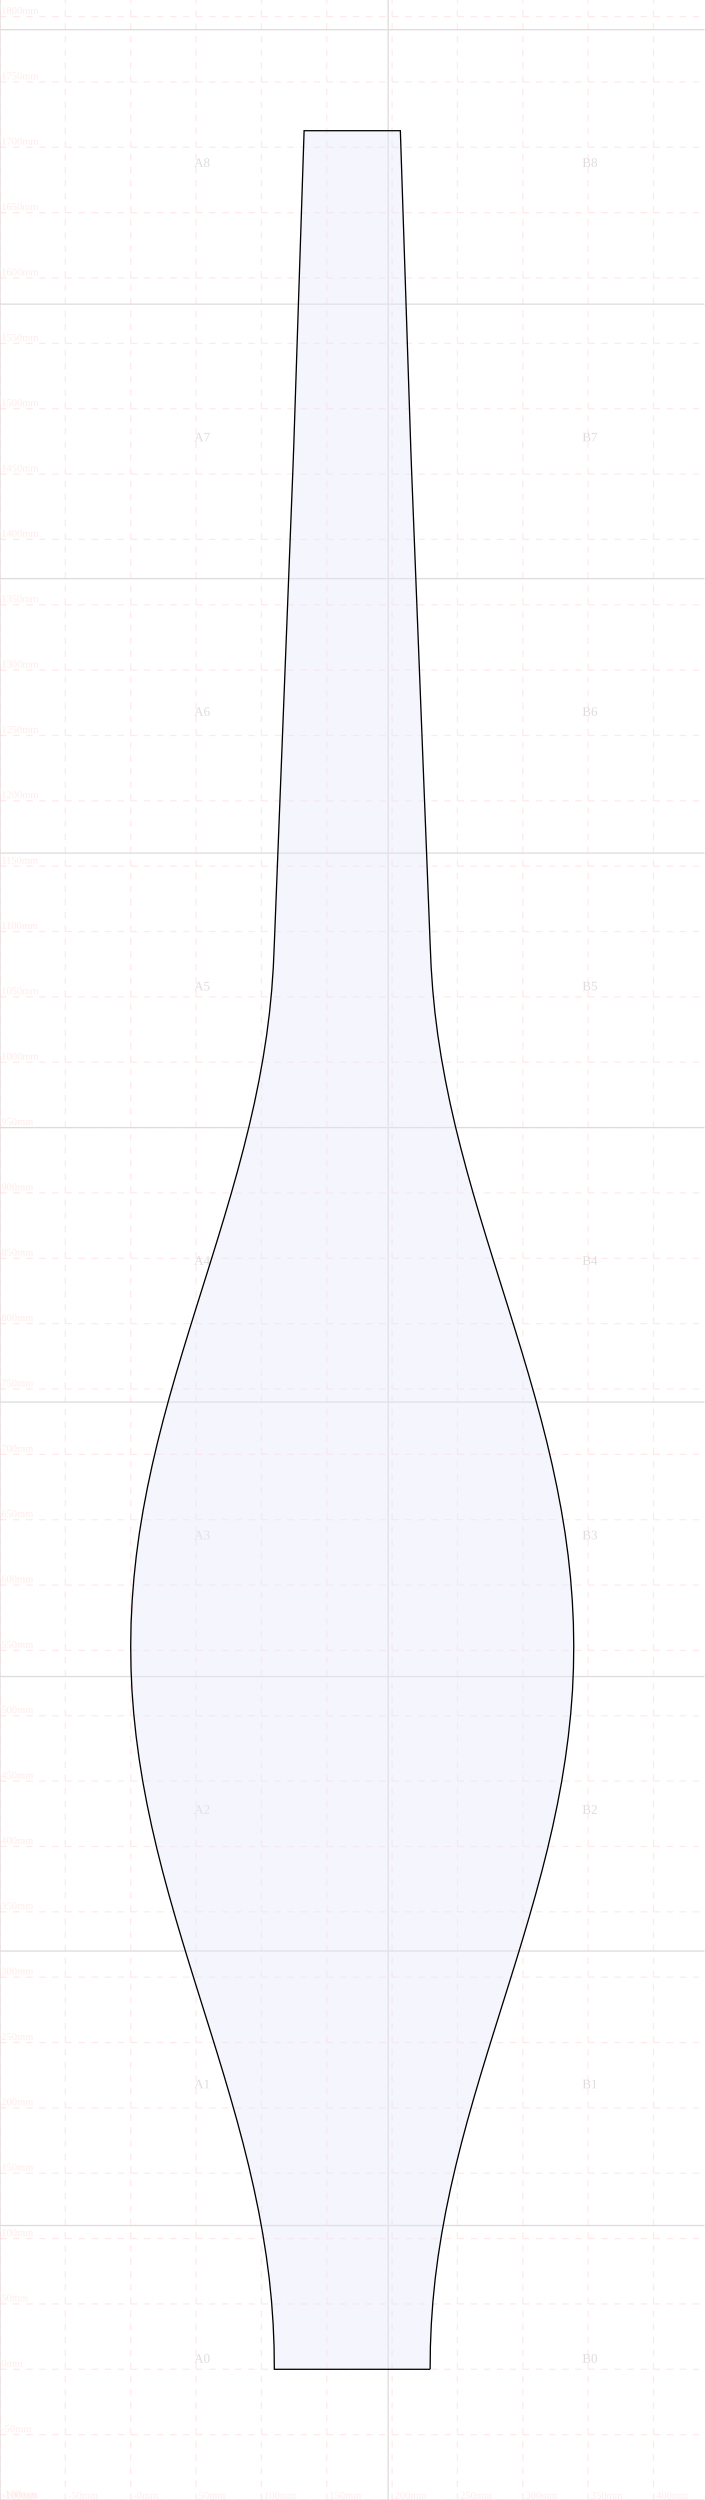
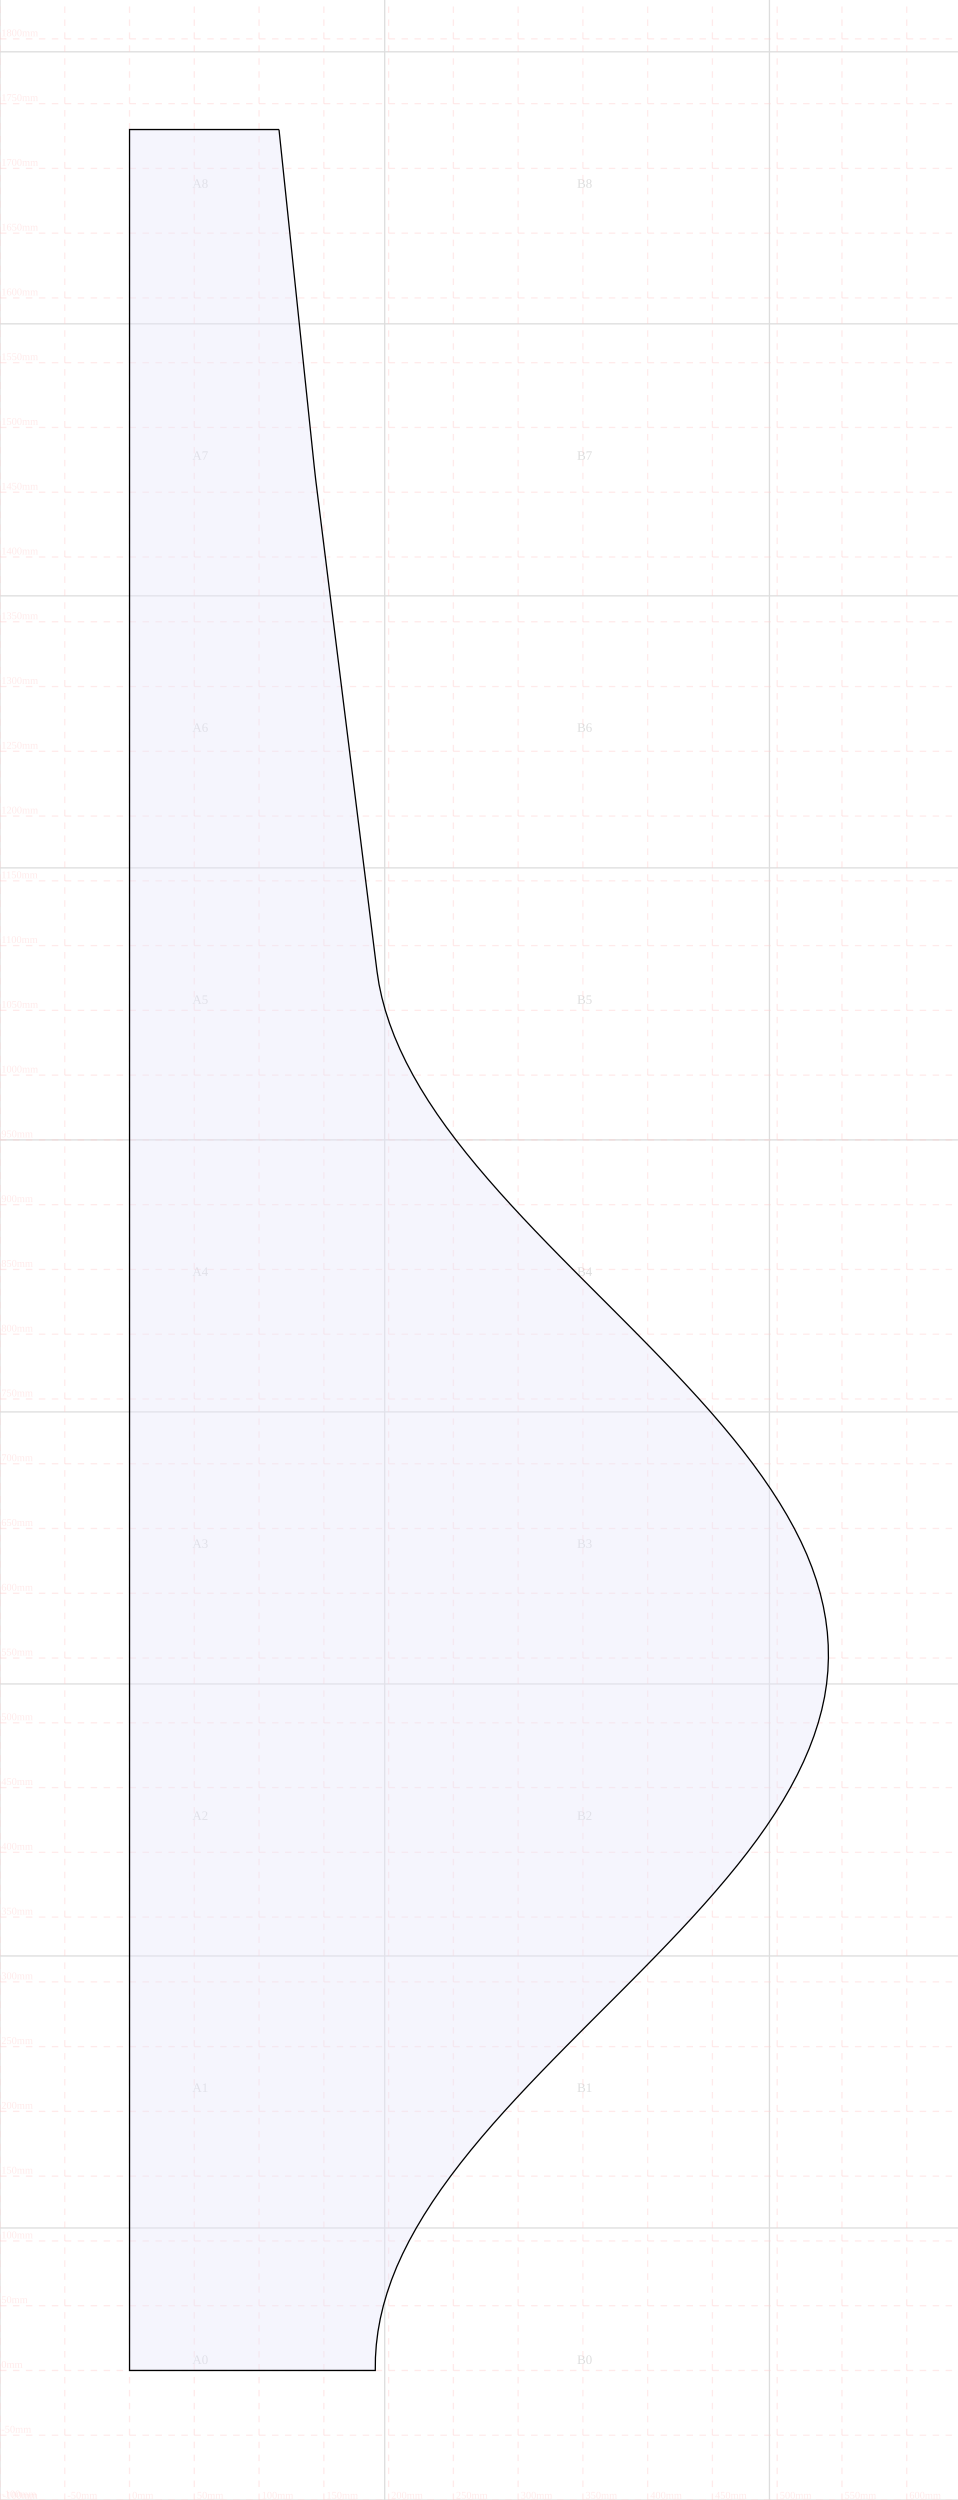
- <svg xmlns="http://www.w3.org/2000/svg" width="538.967" height="1912.7" viewBox="-269.483 -82.7 538.967 1912.7" stroke="black" fill="none">
+ <svg xmlns="http://www.w3.org/2000/svg" width="739.533" height="1930.0" viewBox="-100 -100.0 739.533 1930.0" stroke="black" fill="none">
  <defs>
</defs>
-   <path d="M-269.483,1830.0 L269.483,1830.0" stroke="#dddddd" />
-   <path d="M-269.483,1620.0 L269.483,1620.0" stroke="#dddddd" />
-   <path d="M-269.483,1410.0 L269.483,1410.0" stroke="#dddddd" />
-   <path d="M-269.483,1200.0 L269.483,1200.0" stroke="#dddddd" />
-   <path d="M-269.483,990.0 L269.483,990.0" stroke="#dddddd" />
-   <path d="M-269.483,780.0 L269.483,780.0" stroke="#dddddd" />
-   <path d="M-269.483,570.0 L269.483,570.0" stroke="#dddddd" />
-   <path d="M-269.483,360.0 L269.483,360.0" stroke="#dddddd" />
-   <path d="M-269.483,150.0 L269.483,150.0" stroke="#dddddd" />
-   <path d="M-269.483,-60.0 L269.483,-60.0" stroke="#dddddd" />
-   <path d="M-269.483,1830.0 L-269.483,-82.7" stroke="#dddddd" />
-   <path d="M27.517,1830.0 L27.517,-82.7" stroke="#dddddd" />
-   <text x="-120.983" y="1725.0" font-size="10" stroke="none" fill="#dddddd" dy="0em">A0</text>
-   <text x="-120.983" y="1515.0" font-size="10" stroke="none" fill="#dddddd" dy="0em">A1</text>
-   <text x="-120.983" y="1305.0" font-size="10" stroke="none" fill="#dddddd" dy="0em">A2</text>
-   <text x="-120.983" y="1095.0" font-size="10" stroke="none" fill="#dddddd" dy="0em">A3</text>
-   <text x="-120.983" y="885.0" font-size="10" stroke="none" fill="#dddddd" dy="0em">A4</text>
-   <text x="-120.983" y="675.0" font-size="10" stroke="none" fill="#dddddd" dy="0em">A5</text>
-   <text x="-120.983" y="465.0" font-size="10" stroke="none" fill="#dddddd" dy="0em">A6</text>
-   <text x="-120.983" y="255.0" font-size="10" stroke="none" fill="#dddddd" dy="0em">A7</text>
-   <text x="-120.983" y="45.0" font-size="10" stroke="none" fill="#dddddd" dy="0em">A8</text>
-   <text x="176.017" y="1725.0" font-size="10" stroke="none" fill="#dddddd" dy="0em">B0</text>
-   <text x="176.017" y="1515.0" font-size="10" stroke="none" fill="#dddddd" dy="0em">B1</text>
-   <text x="176.017" y="1305.0" font-size="10" stroke="none" fill="#dddddd" dy="0em">B2</text>
-   <text x="176.017" y="1095.0" font-size="10" stroke="none" fill="#dddddd" dy="0em">B3</text>
-   <text x="176.017" y="885.0" font-size="10" stroke="none" fill="#dddddd" dy="0em">B4</text>
-   <text x="176.017" y="675.0" font-size="10" stroke="none" fill="#dddddd" dy="0em">B5</text>
-   <text x="176.017" y="465.0" font-size="10" stroke="none" fill="#dddddd" dy="0em">B6</text>
-   <text x="176.017" y="255.0" font-size="10" stroke="none" fill="#dddddd" dy="0em">B7</text>
-   <text x="176.017" y="45.0" font-size="10" stroke="none" fill="#dddddd" dy="0em">B8</text>
-   <path d="M-269.483,1830.0 L269.483,1830.0" stroke="#ffcccc66" stroke-dasharray="5" />
-   <text x="-268.483" y="1828.0" font-size="8" stroke="none" fill="#ffcccc66" dy="0em">-100mm</text>
-   <path d="M-269.483,1780.0 L269.483,1780.0" stroke="#ffcccc66" stroke-dasharray="5" />
-   <text x="-268.483" y="1778.0" font-size="8" stroke="none" fill="#ffcccc66" dy="0em">-50mm</text>
-   <path d="M-269.483,1730.0 L269.483,1730.0" stroke="#ffcccc66" stroke-dasharray="5" />
-   <text x="-268.483" y="1728.0" font-size="8" stroke="none" fill="#ffcccc66" dy="0em">0mm</text>
-   <path d="M-269.483,1680.0 L269.483,1680.0" stroke="#ffcccc66" stroke-dasharray="5" />
-   <text x="-268.483" y="1678.0" font-size="8" stroke="none" fill="#ffcccc66" dy="0em">50mm</text>
-   <path d="M-269.483,1630.0 L269.483,1630.0" stroke="#ffcccc66" stroke-dasharray="5" />
-   <text x="-268.483" y="1628.0" font-size="8" stroke="none" fill="#ffcccc66" dy="0em">100mm</text>
-   <path d="M-269.483,1580.0 L269.483,1580.0" stroke="#ffcccc66" stroke-dasharray="5" />
-   <text x="-268.483" y="1578.0" font-size="8" stroke="none" fill="#ffcccc66" dy="0em">150mm</text>
-   <path d="M-269.483,1530.0 L269.483,1530.0" stroke="#ffcccc66" stroke-dasharray="5" />
-   <text x="-268.483" y="1528.0" font-size="8" stroke="none" fill="#ffcccc66" dy="0em">200mm</text>
-   <path d="M-269.483,1480.0 L269.483,1480.0" stroke="#ffcccc66" stroke-dasharray="5" />
-   <text x="-268.483" y="1478.0" font-size="8" stroke="none" fill="#ffcccc66" dy="0em">250mm</text>
-   <path d="M-269.483,1430.0 L269.483,1430.0" stroke="#ffcccc66" stroke-dasharray="5" />
-   <text x="-268.483" y="1428.0" font-size="8" stroke="none" fill="#ffcccc66" dy="0em">300mm</text>
-   <path d="M-269.483,1380.0 L269.483,1380.0" stroke="#ffcccc66" stroke-dasharray="5" />
-   <text x="-268.483" y="1378.0" font-size="8" stroke="none" fill="#ffcccc66" dy="0em">350mm</text>
-   <path d="M-269.483,1330.0 L269.483,1330.0" stroke="#ffcccc66" stroke-dasharray="5" />
-   <text x="-268.483" y="1328.0" font-size="8" stroke="none" fill="#ffcccc66" dy="0em">400mm</text>
-   <path d="M-269.483,1280.0 L269.483,1280.0" stroke="#ffcccc66" stroke-dasharray="5" />
-   <text x="-268.483" y="1278.0" font-size="8" stroke="none" fill="#ffcccc66" dy="0em">450mm</text>
-   <path d="M-269.483,1230.0 L269.483,1230.0" stroke="#ffcccc66" stroke-dasharray="5" />
-   <text x="-268.483" y="1228.0" font-size="8" stroke="none" fill="#ffcccc66" dy="0em">500mm</text>
-   <path d="M-269.483,1180.0 L269.483,1180.0" stroke="#ffcccc66" stroke-dasharray="5" />
-   <text x="-268.483" y="1178.0" font-size="8" stroke="none" fill="#ffcccc66" dy="0em">550mm</text>
-   <path d="M-269.483,1130.0 L269.483,1130.0" stroke="#ffcccc66" stroke-dasharray="5" />
-   <text x="-268.483" y="1128.0" font-size="8" stroke="none" fill="#ffcccc66" dy="0em">600mm</text>
-   <path d="M-269.483,1080.0 L269.483,1080.0" stroke="#ffcccc66" stroke-dasharray="5" />
-   <text x="-268.483" y="1078.0" font-size="8" stroke="none" fill="#ffcccc66" dy="0em">650mm</text>
-   <path d="M-269.483,1030.0 L269.483,1030.0" stroke="#ffcccc66" stroke-dasharray="5" />
-   <text x="-268.483" y="1028.0" font-size="8" stroke="none" fill="#ffcccc66" dy="0em">700mm</text>
-   <path d="M-269.483,980.0 L269.483,980.0" stroke="#ffcccc66" stroke-dasharray="5" />
-   <text x="-268.483" y="978.0" font-size="8" stroke="none" fill="#ffcccc66" dy="0em">750mm</text>
-   <path d="M-269.483,930.0 L269.483,930.0" stroke="#ffcccc66" stroke-dasharray="5" />
-   <text x="-268.483" y="928.0" font-size="8" stroke="none" fill="#ffcccc66" dy="0em">800mm</text>
-   <path d="M-269.483,880.0 L269.483,880.0" stroke="#ffcccc66" stroke-dasharray="5" />
-   <text x="-268.483" y="878.0" font-size="8" stroke="none" fill="#ffcccc66" dy="0em">850mm</text>
-   <path d="M-269.483,830.0 L269.483,830.0" stroke="#ffcccc66" stroke-dasharray="5" />
-   <text x="-268.483" y="828.0" font-size="8" stroke="none" fill="#ffcccc66" dy="0em">900mm</text>
-   <path d="M-269.483,780.0 L269.483,780.0" stroke="#ffcccc66" stroke-dasharray="5" />
-   <text x="-268.483" y="778.0" font-size="8" stroke="none" fill="#ffcccc66" dy="0em">950mm</text>
-   <path d="M-269.483,730.0 L269.483,730.0" stroke="#ffcccc66" stroke-dasharray="5" />
-   <text x="-268.483" y="728.0" font-size="8" stroke="none" fill="#ffcccc66" dy="0em">1000mm</text>
-   <path d="M-269.483,680.0 L269.483,680.0" stroke="#ffcccc66" stroke-dasharray="5" />
-   <text x="-268.483" y="678.0" font-size="8" stroke="none" fill="#ffcccc66" dy="0em">1050mm</text>
-   <path d="M-269.483,630.0 L269.483,630.0" stroke="#ffcccc66" stroke-dasharray="5" />
-   <text x="-268.483" y="628.0" font-size="8" stroke="none" fill="#ffcccc66" dy="0em">1100mm</text>
-   <path d="M-269.483,580.0 L269.483,580.0" stroke="#ffcccc66" stroke-dasharray="5" />
-   <text x="-268.483" y="578.0" font-size="8" stroke="none" fill="#ffcccc66" dy="0em">1150mm</text>
-   <path d="M-269.483,530.0 L269.483,530.0" stroke="#ffcccc66" stroke-dasharray="5" />
-   <text x="-268.483" y="528.0" font-size="8" stroke="none" fill="#ffcccc66" dy="0em">1200mm</text>
-   <path d="M-269.483,480.0 L269.483,480.0" stroke="#ffcccc66" stroke-dasharray="5" />
-   <text x="-268.483" y="478.0" font-size="8" stroke="none" fill="#ffcccc66" dy="0em">1250mm</text>
-   <path d="M-269.483,430.0 L269.483,430.0" stroke="#ffcccc66" stroke-dasharray="5" />
-   <text x="-268.483" y="428.0" font-size="8" stroke="none" fill="#ffcccc66" dy="0em">1300mm</text>
-   <path d="M-269.483,380.0 L269.483,380.0" stroke="#ffcccc66" stroke-dasharray="5" />
-   <text x="-268.483" y="378.0" font-size="8" stroke="none" fill="#ffcccc66" dy="0em">1350mm</text>
-   <path d="M-269.483,330.0 L269.483,330.0" stroke="#ffcccc66" stroke-dasharray="5" />
-   <text x="-268.483" y="328.0" font-size="8" stroke="none" fill="#ffcccc66" dy="0em">1400mm</text>
-   <path d="M-269.483,280.0 L269.483,280.0" stroke="#ffcccc66" stroke-dasharray="5" />
-   <text x="-268.483" y="278.0" font-size="8" stroke="none" fill="#ffcccc66" dy="0em">1450mm</text>
-   <path d="M-269.483,230.0 L269.483,230.0" stroke="#ffcccc66" stroke-dasharray="5" />
-   <text x="-268.483" y="228.0" font-size="8" stroke="none" fill="#ffcccc66" dy="0em">1500mm</text>
-   <path d="M-269.483,180.0 L269.483,180.0" stroke="#ffcccc66" stroke-dasharray="5" />
-   <text x="-268.483" y="178.0" font-size="8" stroke="none" fill="#ffcccc66" dy="0em">1550mm</text>
-   <path d="M-269.483,130.0 L269.483,130.0" stroke="#ffcccc66" stroke-dasharray="5" />
-   <text x="-268.483" y="128.0" font-size="8" stroke="none" fill="#ffcccc66" dy="0em">1600mm</text>
-   <path d="M-269.483,80.0 L269.483,80.0" stroke="#ffcccc66" stroke-dasharray="5" />
-   <text x="-268.483" y="78.0" font-size="8" stroke="none" fill="#ffcccc66" dy="0em">1650mm</text>
-   <path d="M-269.483,30.0 L269.483,30.0" stroke="#ffcccc66" stroke-dasharray="5" />
-   <text x="-268.483" y="28.0" font-size="8" stroke="none" fill="#ffcccc66" dy="0em">1700mm</text>
-   <path d="M-269.483,-20.0 L269.483,-20.0" stroke="#ffcccc66" stroke-dasharray="5" />
-   <text x="-268.483" y="-22.0" font-size="8" stroke="none" fill="#ffcccc66" dy="0em">1750mm</text>
-   <path d="M-269.483,-70.0 L269.483,-70.0" stroke="#ffcccc66" stroke-dasharray="5" />
-   <text x="-268.483" y="-72.0" font-size="8" stroke="none" fill="#ffcccc66" dy="0em">1800mm</text>
-   <path d="M-269.483,1830.0 L-269.483,-82.7" stroke="#ffcccc66" stroke-dasharray="5" />
-   <text x="-267.483" y="1829.0" font-size="8" stroke="none" fill="#ffcccc66" dy="0em">-100mm</text>
-   <path d="M-219.483,1830.0 L-219.483,-82.7" stroke="#ffcccc66" stroke-dasharray="5" />
-   <text x="-217.483" y="1829.0" font-size="8" stroke="none" fill="#ffcccc66" dy="0em">-50mm</text>
-   <path d="M-169.483,1830.0 L-169.483,-82.7" stroke="#ffcccc66" stroke-dasharray="5" />
-   <text x="-167.483" y="1829.0" font-size="8" stroke="none" fill="#ffcccc66" dy="0em">-0mm</text>
-   <path d="M-119.483,1830.0 L-119.483,-82.7" stroke="#ffcccc66" stroke-dasharray="5" />
-   <text x="-117.483" y="1829.0" font-size="8" stroke="none" fill="#ffcccc66" dy="0em">50mm</text>
-   <path d="M-69.483,1830.0 L-69.483,-82.7" stroke="#ffcccc66" stroke-dasharray="5" />
-   <text x="-67.483" y="1829.0" font-size="8" stroke="none" fill="#ffcccc66" dy="0em">100mm</text>
-   <path d="M-19.483,1830.0 L-19.483,-82.7" stroke="#ffcccc66" stroke-dasharray="5" />
-   <text x="-17.483" y="1829.0" font-size="8" stroke="none" fill="#ffcccc66" dy="0em">150mm</text>
-   <path d="M30.517,1830.0 L30.517,-82.7" stroke="#ffcccc66" stroke-dasharray="5" />
-   <text x="32.517" y="1829.0" font-size="8" stroke="none" fill="#ffcccc66" dy="0em">200mm</text>
-   <path d="M80.517,1830.0 L80.517,-82.7" stroke="#ffcccc66" stroke-dasharray="5" />
-   <text x="82.517" y="1829.0" font-size="8" stroke="none" fill="#ffcccc66" dy="0em">250mm</text>
-   <path d="M130.517,1830.0 L130.517,-82.7" stroke="#ffcccc66" stroke-dasharray="5" />
-   <text x="132.517" y="1829.0" font-size="8" stroke="none" fill="#ffcccc66" dy="0em">300mm</text>
-   <path d="M180.517,1830.0 L180.517,-82.7" stroke="#ffcccc66" stroke-dasharray="5" />
-   <text x="182.517" y="1829.0" font-size="8" stroke="none" fill="#ffcccc66" dy="0em">350mm</text>
-   <path d="M230.517,1830.0 L230.517,-82.7" stroke="#ffcccc66" stroke-dasharray="5" />
-   <text x="232.517" y="1829.0" font-size="8" stroke="none" fill="#ffcccc66" dy="0em">400mm</text>
+   <path d="M-100,1830.0 L639.533,1830.0" stroke="#dddddd" />
+   <path d="M-100,1620.0 L639.533,1620.0" stroke="#dddddd" />
+   <path d="M-100,1410.0 L639.533,1410.0" stroke="#dddddd" />
+   <path d="M-100,1200.0 L639.533,1200.0" stroke="#dddddd" />
+   <path d="M-100,990.0 L639.533,990.0" stroke="#dddddd" />
+   <path d="M-100,780.0 L639.533,780.0" stroke="#dddddd" />
+   <path d="M-100,570.0 L639.533,570.0" stroke="#dddddd" />
+   <path d="M-100,360.0 L639.533,360.0" stroke="#dddddd" />
+   <path d="M-100,150.0 L639.533,150.0" stroke="#dddddd" />
+   <path d="M-100,-60.0 L639.533,-60.0" stroke="#dddddd" />
+   <path d="M-100.0,1830.0 L-100.0,-100.0" stroke="#dddddd" />
+   <path d="M197.0,1830.0 L197.0,-100.0" stroke="#dddddd" />
+   <path d="M494.0,1830.0 L494.0,-100.0" stroke="#dddddd" />
+   <text x="48.5" y="1725.0" font-size="10" stroke="none" fill="#dddddd" dy="0em">A0</text>
+   <text x="48.5" y="1515.0" font-size="10" stroke="none" fill="#dddddd" dy="0em">A1</text>
+   <text x="48.5" y="1305.0" font-size="10" stroke="none" fill="#dddddd" dy="0em">A2</text>
+   <text x="48.5" y="1095.0" font-size="10" stroke="none" fill="#dddddd" dy="0em">A3</text>
+   <text x="48.5" y="885.0" font-size="10" stroke="none" fill="#dddddd" dy="0em">A4</text>
+   <text x="48.5" y="675.0" font-size="10" stroke="none" fill="#dddddd" dy="0em">A5</text>
+   <text x="48.5" y="465.0" font-size="10" stroke="none" fill="#dddddd" dy="0em">A6</text>
+   <text x="48.5" y="255.0" font-size="10" stroke="none" fill="#dddddd" dy="0em">A7</text>
+   <text x="48.5" y="45.0" font-size="10" stroke="none" fill="#dddddd" dy="0em">A8</text>
+   <text x="345.5" y="1725.0" font-size="10" stroke="none" fill="#dddddd" dy="0em">B0</text>
+   <text x="345.5" y="1515.0" font-size="10" stroke="none" fill="#dddddd" dy="0em">B1</text>
+   <text x="345.5" y="1305.0" font-size="10" stroke="none" fill="#dddddd" dy="0em">B2</text>
+   <text x="345.5" y="1095.0" font-size="10" stroke="none" fill="#dddddd" dy="0em">B3</text>
+   <text x="345.5" y="885.0" font-size="10" stroke="none" fill="#dddddd" dy="0em">B4</text>
+   <text x="345.5" y="675.0" font-size="10" stroke="none" fill="#dddddd" dy="0em">B5</text>
+   <text x="345.5" y="465.0" font-size="10" stroke="none" fill="#dddddd" dy="0em">B6</text>
+   <text x="345.5" y="255.0" font-size="10" stroke="none" fill="#dddddd" dy="0em">B7</text>
+   <text x="345.5" y="45.0" font-size="10" stroke="none" fill="#dddddd" dy="0em">B8</text>
+   <path d="M-100,1830.0 L639.533,1830.0" stroke="#ffcccc66" stroke-dasharray="5" />
+   <text x="-99" y="1828.0" font-size="8" stroke="none" fill="#ffcccc66" dy="0em">-100mm</text>
+   <path d="M-100,1780.0 L639.533,1780.0" stroke="#ffcccc66" stroke-dasharray="5" />
+   <text x="-99" y="1778.0" font-size="8" stroke="none" fill="#ffcccc66" dy="0em">-50mm</text>
+   <path d="M-100,1730.0 L639.533,1730.0" stroke="#ffcccc66" stroke-dasharray="5" />
+   <text x="-99" y="1728.0" font-size="8" stroke="none" fill="#ffcccc66" dy="0em">0mm</text>
+   <path d="M-100,1680.0 L639.533,1680.0" stroke="#ffcccc66" stroke-dasharray="5" />
+   <text x="-99" y="1678.0" font-size="8" stroke="none" fill="#ffcccc66" dy="0em">50mm</text>
+   <path d="M-100,1630.0 L639.533,1630.0" stroke="#ffcccc66" stroke-dasharray="5" />
+   <text x="-99" y="1628.0" font-size="8" stroke="none" fill="#ffcccc66" dy="0em">100mm</text>
+   <path d="M-100,1580.0 L639.533,1580.0" stroke="#ffcccc66" stroke-dasharray="5" />
+   <text x="-99" y="1578.0" font-size="8" stroke="none" fill="#ffcccc66" dy="0em">150mm</text>
+   <path d="M-100,1530.0 L639.533,1530.0" stroke="#ffcccc66" stroke-dasharray="5" />
+   <text x="-99" y="1528.0" font-size="8" stroke="none" fill="#ffcccc66" dy="0em">200mm</text>
+   <path d="M-100,1480.0 L639.533,1480.0" stroke="#ffcccc66" stroke-dasharray="5" />
+   <text x="-99" y="1478.0" font-size="8" stroke="none" fill="#ffcccc66" dy="0em">250mm</text>
+   <path d="M-100,1430.0 L639.533,1430.0" stroke="#ffcccc66" stroke-dasharray="5" />
+   <text x="-99" y="1428.0" font-size="8" stroke="none" fill="#ffcccc66" dy="0em">300mm</text>
+   <path d="M-100,1380.0 L639.533,1380.0" stroke="#ffcccc66" stroke-dasharray="5" />
+   <text x="-99" y="1378.0" font-size="8" stroke="none" fill="#ffcccc66" dy="0em">350mm</text>
+   <path d="M-100,1330.0 L639.533,1330.0" stroke="#ffcccc66" stroke-dasharray="5" />
+   <text x="-99" y="1328.0" font-size="8" stroke="none" fill="#ffcccc66" dy="0em">400mm</text>
+   <path d="M-100,1280.0 L639.533,1280.0" stroke="#ffcccc66" stroke-dasharray="5" />
+   <text x="-99" y="1278.0" font-size="8" stroke="none" fill="#ffcccc66" dy="0em">450mm</text>
+   <path d="M-100,1230.0 L639.533,1230.0" stroke="#ffcccc66" stroke-dasharray="5" />
+   <text x="-99" y="1228.0" font-size="8" stroke="none" fill="#ffcccc66" dy="0em">500mm</text>
+   <path d="M-100,1180.0 L639.533,1180.0" stroke="#ffcccc66" stroke-dasharray="5" />
+   <text x="-99" y="1178.0" font-size="8" stroke="none" fill="#ffcccc66" dy="0em">550mm</text>
+   <path d="M-100,1130.0 L639.533,1130.0" stroke="#ffcccc66" stroke-dasharray="5" />
+   <text x="-99" y="1128.0" font-size="8" stroke="none" fill="#ffcccc66" dy="0em">600mm</text>
+   <path d="M-100,1080.0 L639.533,1080.0" stroke="#ffcccc66" stroke-dasharray="5" />
+   <text x="-99" y="1078.0" font-size="8" stroke="none" fill="#ffcccc66" dy="0em">650mm</text>
+   <path d="M-100,1030.0 L639.533,1030.0" stroke="#ffcccc66" stroke-dasharray="5" />
+   <text x="-99" y="1028.0" font-size="8" stroke="none" fill="#ffcccc66" dy="0em">700mm</text>
+   <path d="M-100,980.0 L639.533,980.0" stroke="#ffcccc66" stroke-dasharray="5" />
+   <text x="-99" y="978.0" font-size="8" stroke="none" fill="#ffcccc66" dy="0em">750mm</text>
+   <path d="M-100,930.0 L639.533,930.0" stroke="#ffcccc66" stroke-dasharray="5" />
+   <text x="-99" y="928.0" font-size="8" stroke="none" fill="#ffcccc66" dy="0em">800mm</text>
+   <path d="M-100,880.0 L639.533,880.0" stroke="#ffcccc66" stroke-dasharray="5" />
+   <text x="-99" y="878.0" font-size="8" stroke="none" fill="#ffcccc66" dy="0em">850mm</text>
+   <path d="M-100,830.0 L639.533,830.0" stroke="#ffcccc66" stroke-dasharray="5" />
+   <text x="-99" y="828.0" font-size="8" stroke="none" fill="#ffcccc66" dy="0em">900mm</text>
+   <path d="M-100,780.0 L639.533,780.0" stroke="#ffcccc66" stroke-dasharray="5" />
+   <text x="-99" y="778.0" font-size="8" stroke="none" fill="#ffcccc66" dy="0em">950mm</text>
+   <path d="M-100,730.0 L639.533,730.0" stroke="#ffcccc66" stroke-dasharray="5" />
+   <text x="-99" y="728.0" font-size="8" stroke="none" fill="#ffcccc66" dy="0em">1000mm</text>
+   <path d="M-100,680.0 L639.533,680.0" stroke="#ffcccc66" stroke-dasharray="5" />
+   <text x="-99" y="678.0" font-size="8" stroke="none" fill="#ffcccc66" dy="0em">1050mm</text>
+   <path d="M-100,630.0 L639.533,630.0" stroke="#ffcccc66" stroke-dasharray="5" />
+   <text x="-99" y="628.0" font-size="8" stroke="none" fill="#ffcccc66" dy="0em">1100mm</text>
+   <path d="M-100,580.0 L639.533,580.0" stroke="#ffcccc66" stroke-dasharray="5" />
+   <text x="-99" y="578.0" font-size="8" stroke="none" fill="#ffcccc66" dy="0em">1150mm</text>
+   <path d="M-100,530.0 L639.533,530.0" stroke="#ffcccc66" stroke-dasharray="5" />
+   <text x="-99" y="528.0" font-size="8" stroke="none" fill="#ffcccc66" dy="0em">1200mm</text>
+   <path d="M-100,480.0 L639.533,480.0" stroke="#ffcccc66" stroke-dasharray="5" />
+   <text x="-99" y="478.0" font-size="8" stroke="none" fill="#ffcccc66" dy="0em">1250mm</text>
+   <path d="M-100,430.0 L639.533,430.0" stroke="#ffcccc66" stroke-dasharray="5" />
+   <text x="-99" y="428.0" font-size="8" stroke="none" fill="#ffcccc66" dy="0em">1300mm</text>
+   <path d="M-100,380.0 L639.533,380.0" stroke="#ffcccc66" stroke-dasharray="5" />
+   <text x="-99" y="378.0" font-size="8" stroke="none" fill="#ffcccc66" dy="0em">1350mm</text>
+   <path d="M-100,330.0 L639.533,330.0" stroke="#ffcccc66" stroke-dasharray="5" />
+   <text x="-99" y="328.0" font-size="8" stroke="none" fill="#ffcccc66" dy="0em">1400mm</text>
+   <path d="M-100,280.0 L639.533,280.0" stroke="#ffcccc66" stroke-dasharray="5" />
+   <text x="-99" y="278.0" font-size="8" stroke="none" fill="#ffcccc66" dy="0em">1450mm</text>
+   <path d="M-100,230.0 L639.533,230.0" stroke="#ffcccc66" stroke-dasharray="5" />
+   <text x="-99" y="228.0" font-size="8" stroke="none" fill="#ffcccc66" dy="0em">1500mm</text>
+   <path d="M-100,180.0 L639.533,180.0" stroke="#ffcccc66" stroke-dasharray="5" />
+   <text x="-99" y="178.0" font-size="8" stroke="none" fill="#ffcccc66" dy="0em">1550mm</text>
+   <path d="M-100,130.0 L639.533,130.0" stroke="#ffcccc66" stroke-dasharray="5" />
+   <text x="-99" y="128.0" font-size="8" stroke="none" fill="#ffcccc66" dy="0em">1600mm</text>
+   <path d="M-100,80.0 L639.533,80.0" stroke="#ffcccc66" stroke-dasharray="5" />
+   <text x="-99" y="78.0" font-size="8" stroke="none" fill="#ffcccc66" dy="0em">1650mm</text>
+   <path d="M-100,30.0 L639.533,30.0" stroke="#ffcccc66" stroke-dasharray="5" />
+   <text x="-99" y="28.0" font-size="8" stroke="none" fill="#ffcccc66" dy="0em">1700mm</text>
+   <path d="M-100,-20.0 L639.533,-20.0" stroke="#ffcccc66" stroke-dasharray="5" />
+   <text x="-99" y="-22.0" font-size="8" stroke="none" fill="#ffcccc66" dy="0em">1750mm</text>
+   <path d="M-100,-70.0 L639.533,-70.0" stroke="#ffcccc66" stroke-dasharray="5" />
+   <text x="-99" y="-72.0" font-size="8" stroke="none" fill="#ffcccc66" dy="0em">1800mm</text>
+   <path d="M-100.0,1830.0 L-100.0,-100.0" stroke="#ffcccc66" stroke-dasharray="5" />
+   <text x="-98.0" y="1829.0" font-size="8" stroke="none" fill="#ffcccc66" dy="0em">-100mm</text>
+   <path d="M-50.0,1830.0 L-50.0,-100.0" stroke="#ffcccc66" stroke-dasharray="5" />
+   <text x="-48.0" y="1829.0" font-size="8" stroke="none" fill="#ffcccc66" dy="0em">-50mm</text>
+   <path d="M0.0,1830.0 L0.0,-100.0" stroke="#ffcccc66" stroke-dasharray="5" />
+   <text x="2.0" y="1829.0" font-size="8" stroke="none" fill="#ffcccc66" dy="0em">0mm</text>
+   <path d="M50.0,1830.0 L50.0,-100.0" stroke="#ffcccc66" stroke-dasharray="5" />
+   <text x="52.0" y="1829.0" font-size="8" stroke="none" fill="#ffcccc66" dy="0em">50mm</text>
+   <path d="M100.0,1830.0 L100.0,-100.0" stroke="#ffcccc66" stroke-dasharray="5" />
+   <text x="102.0" y="1829.0" font-size="8" stroke="none" fill="#ffcccc66" dy="0em">100mm</text>
+   <path d="M150.0,1830.0 L150.0,-100.0" stroke="#ffcccc66" stroke-dasharray="5" />
+   <text x="152.0" y="1829.0" font-size="8" stroke="none" fill="#ffcccc66" dy="0em">150mm</text>
+   <path d="M200.0,1830.0 L200.0,-100.0" stroke="#ffcccc66" stroke-dasharray="5" />
+   <text x="202.0" y="1829.0" font-size="8" stroke="none" fill="#ffcccc66" dy="0em">200mm</text>
+   <path d="M250.0,1830.0 L250.0,-100.0" stroke="#ffcccc66" stroke-dasharray="5" />
+   <text x="252.0" y="1829.0" font-size="8" stroke="none" fill="#ffcccc66" dy="0em">250mm</text>
+   <path d="M300.0,1830.0 L300.0,-100.0" stroke="#ffcccc66" stroke-dasharray="5" />
+   <text x="302.0" y="1829.0" font-size="8" stroke="none" fill="#ffcccc66" dy="0em">300mm</text>
+   <path d="M350.0,1830.0 L350.0,-100.0" stroke="#ffcccc66" stroke-dasharray="5" />
+   <text x="352.0" y="1829.0" font-size="8" stroke="none" fill="#ffcccc66" dy="0em">350mm</text>
+   <path d="M400.0,1830.0 L400.0,-100.0" stroke="#ffcccc66" stroke-dasharray="5" />
+   <text x="402.0" y="1829.0" font-size="8" stroke="none" fill="#ffcccc66" dy="0em">400mm</text>
+   <path d="M450.0,1830.0 L450.0,-100.0" stroke="#ffcccc66" stroke-dasharray="5" />
+   <text x="452.0" y="1829.0" font-size="8" stroke="none" fill="#ffcccc66" dy="0em">450mm</text>
+   <path d="M500.0,1830.0 L500.0,-100.0" stroke="#ffcccc66" stroke-dasharray="5" />
+   <text x="502.0" y="1829.0" font-size="8" stroke="none" fill="#ffcccc66" dy="0em">500mm</text>
+   <path d="M550.0,1830.0 L550.0,-100.0" stroke="#ffcccc66" stroke-dasharray="5" />
+   <text x="552.0" y="1829.0" font-size="8" stroke="none" fill="#ffcccc66" dy="0em">550mm</text>
+   <path d="M600.0,1830.0 L600.0,-100.0" stroke="#ffcccc66" stroke-dasharray="5" />
+   <text x="602.0" y="1829.0" font-size="8" stroke="none" fill="#ffcccc66" dy="0em">600mm</text>
  <g>
-     <path d="M59.602,1730.0 L59.798,1712.7 L60.51,1695.4 L61.732,1678.1 L63.468,1660.8 L65.731,1643.5 L68.47,1626.2 L71.644,1608.9 L75.245,1591.6 L79.23,1574.3 L83.548,1557 L88.164,1539.7 L93.065,1522.4 L98.166,1505.1 L103.421,1487.8 L108.784,1470.5 L114.207,1453.2 L119.632,1435.9 L125.01,1418.6 L130.282,1401.3 L135.395,1384 L140.311,1366.7 L144.985,1349.4 L149.353,1332.1 L153.38,1314.8 L157.023,1297.5 L160.262,1280.2 L163.033,1262.9 L165.344,1245.6 L167.178,1228.3 L168.498,1211 L169.251,1193.7 L169.483,1176.4 L169.197,1159.1 L168.363,1141.8 L167.006,1124.5 L165.154,1107.2 L162.807,1089.9 L159.95,1072.6 L156.666,1055.3 L152.984,1038 L148.929,1020.7 L144.527,1003.4 L139.839,986.1 L134.9,968.8 L129.759,951.5 L124.47,934.2 L119.09,916.9 L113.663,899.6 L108.243,882.3 L102.887,865 L97.645,847.7 L92.564,830.4 L87.709,813.1 L83.107,795.8 L78.801,778.5 L74.849,761.2 L71.31,743.9 L68.181,726.6 L65.489,709.3 L63.291,692 L61.589,674.7 L60.389,657.4 L59.634,640.1 L58.956,622.8 L58.279,605.5 L57.601,588.2 L56.924,570.9 L56.246,553.6 L55.568,536.3 L54.891,519 L54.213,501.7 L53.536,484.4 L52.858,467.1 L52.181,449.8 L51.503,432.5 L50.826,415.2 L50.148,397.9 L49.47,380.6 L48.793,363.3 L48.115,346 L47.438,328.7 L46.76,311.4 L46.083,294.1 L45.405,276.8 L44.771,259.5 L44.203,242.2 L43.635,224.9 L43.067,207.6 L42.499,190.3 L41.931,173 L41.363,155.7 L40.795,138.4 L40.227,121.1 L39.659,103.8 L39.09,86.5 L38.522,69.2 L37.954,51.9 L37.386,34.6 L36.818,17.3 L-36.818,17.3 L-37.386,34.6 L-37.954,51.9 L-38.522,69.2 L-39.09,86.5 L-39.659,103.8 L-40.227,121.1 L-40.795,138.4 L-41.363,155.7 L-41.931,173 L-42.499,190.3 L-43.067,207.6 L-43.635,224.9 L-44.203,242.2 L-44.771,259.5 L-45.405,276.8 L-46.083,294.1 L-46.76,311.4 L-47.438,328.7 L-48.115,346 L-48.793,363.3 L-49.47,380.6 L-50.148,397.9 L-50.826,415.2 L-51.503,432.5 L-52.181,449.8 L-52.858,467.1 L-53.536,484.4 L-54.213,501.7 L-54.891,519 L-55.568,536.3 L-56.246,553.6 L-56.924,570.9 L-57.601,588.2 L-58.279,605.5 L-58.956,622.8 L-59.634,640.1 L-60.389,657.4 L-61.589,674.7 L-63.291,692 L-65.489,709.3 L-68.181,726.6 L-71.31,743.9 L-74.849,761.2 L-78.801,778.5 L-83.107,795.8 L-87.709,813.1 L-92.564,830.4 L-97.645,847.7 L-102.887,865 L-108.243,882.3 L-113.663,899.6 L-119.09,916.9 L-124.47,934.2 L-129.759,951.5 L-134.9,968.8 L-139.839,986.1 L-144.527,1003.4 L-148.929,1020.7 L-152.984,1038 L-156.666,1055.3 L-159.95,1072.6 L-162.807,1089.9 L-165.154,1107.2 L-167.006,1124.5 L-168.363,1141.8 L-169.197,1159.1 L-169.483,1176.4 L-169.251,1193.7 L-168.498,1211 L-167.178,1228.3 L-165.344,1245.6 L-163.033,1262.9 L-160.262,1280.2 L-157.023,1297.5 L-153.38,1314.8 L-149.353,1332.1 L-144.985,1349.4 L-140.311,1366.7 L-135.395,1384 L-130.282,1401.3 L-125.01,1418.6 L-119.632,1435.9 L-114.207,1453.2 L-108.784,1470.5 L-103.421,1487.8 L-98.166,1505.1 L-93.065,1522.4 L-88.164,1539.7 L-83.548,1557 L-79.23,1574.3 L-75.245,1591.6 L-71.644,1608.9 L-68.47,1626.2 L-65.731,1643.5 L-63.468,1660.8 L-61.732,1678.1 L-60.51,1695.4 L-59.798,1712.7 L-59.602,1730.0 L59.602,1730.0" fill="#E6E6FA66" stroke="black" />
+     <path d="M115.387,0.0 L116.433,10.0 L117.478,20.0 L118.523,30.0 L119.568,40.0 L120.614,50.0 L121.659,60.0 L122.704,70.0 L123.749,80.0 L124.795,90.0 L125.84,100.0 L126.885,110.0 L127.931,120.0 L128.976,130.0 L130.021,140.0 L131.066,150.0 L132.112,160.0 L133.157,170.0 L134.202,180.0 L135.247,190.0 L136.293,200.0 L137.338,210.0 L138.383,220.0 L139.428,230.0 L140.474,240.0 L141.519,250.0 L142.564,260.0 L143.681,270.0 L144.928,280.0 L146.174,290.0 L147.421,300.0 L148.668,310.0 L149.914,320.0 L151.161,330.0 L152.408,340.0 L153.654,350.0 L154.901,360.0 L156.148,370.0 L157.394,380.0 L158.641,390.0 L159.888,400.0 L161.134,410.0 L162.381,420.0 L163.628,430.0 L164.874,440.0 L166.121,450.0 L167.368,460.0 L168.614,470.0 L169.861,480.0 L171.108,490.0 L172.355,500.0 L173.601,510.0 L174.848,520.0 L176.095,530.0 L177.341,540.0 L178.588,550.0 L179.835,560.0 L181.081,570.0 L182.328,580.0 L183.575,590.0 L184.821,600.0 L186.068,610.0 L187.315,620.0 L188.561,630.0 L189.808,640.0 L191.072,650.0 L192.63,660.0 L194.777,670.0 L197.474,680.0 L200.709,690.0 L204.475,700.0 L208.758,710.0 L213.544,720.0 L218.82,730.0 L224.567,740.0 L230.769,750.0 L237.405,760.0 L244.472,770.0 L251.952,780.0 L259.794,790.0 L267.974,800.0 L276.465,810.0 L285.24,820.0 L294.272,830.0 L303.531,840.0 L312.99,850.0 L322.617,860.0 L332.382,870.0 L342.258,880.0 L352.211,890.0 L362.2,900.0 L372.196,910.0 L382.165,920.0 L392.076,930.0 L401.899,940.0 L411.602,950.0 L421.154,960.0 L430.525,970.0 L439.685,980.0 L448.598,990.0 L457.217,1000.0 L465.533,1010.0 L473.522,1020.0 L481.157,1030.0 L488.414,1040.0 L495.271,1050.0 L501.706,1060.0 L507.699,1070.0 L513.23,1080.0 L518.282,1090.0 L522.828,1100.0 L526.817,1110.0 L530.28,1120.0 L533.206,1130.0 L535.587,1140.0 L537.415,1150.0 L538.685,1160.0 L539.391,1170.0 L539.533,1180.0 L539.109,1190.0 L538.121,1200.0 L536.563,1210.0 L534.396,1220.0 L531.681,1230.0 L528.426,1240.0 L524.643,1250.0 L520.342,1260.0 L515.539,1270.0 L510.246,1280.0 L504.483,1290.0 L498.266,1300.0 L491.616,1310.0 L484.549,1320.0 L477.056,1330.0 L469.201,1340.0 L461.01,1350.0 L452.508,1360.0 L443.724,1370.0 L434.684,1380.0 L425.417,1390.0 L415.952,1400.0 L406.32,1410.0 L396.551,1420.0 L386.675,1430.0 L376.72,1440.0 L366.729,1450.0 L356.734,1460.0 L346.766,1470.0 L336.857,1480.0 L327.038,1490.0 L317.34,1500.0 L307.794,1510.0 L298.431,1520.0 L289.278,1530.0 L280.367,1540.0 L271.756,1550.0 L263.45,1560.0 L255.473,1570.0 L247.851,1580.0 L240.607,1590.0 L233.764,1600.0 L227.344,1610.0 L221.367,1620.0 L215.852,1630.0 L210.817,1640.0 L206.278,1650.0 L202.301,1660.0 L198.856,1670.0 L195.948,1680.0 L193.586,1690.0 L191.777,1700.0 L190.527,1710.0 L189.84,1720.0 L189.718,1730.0 L0,1730.0 L0,0.0 L115.387,0.0" fill="#E6E6FA66" stroke="black" />
  </g>
</svg>
